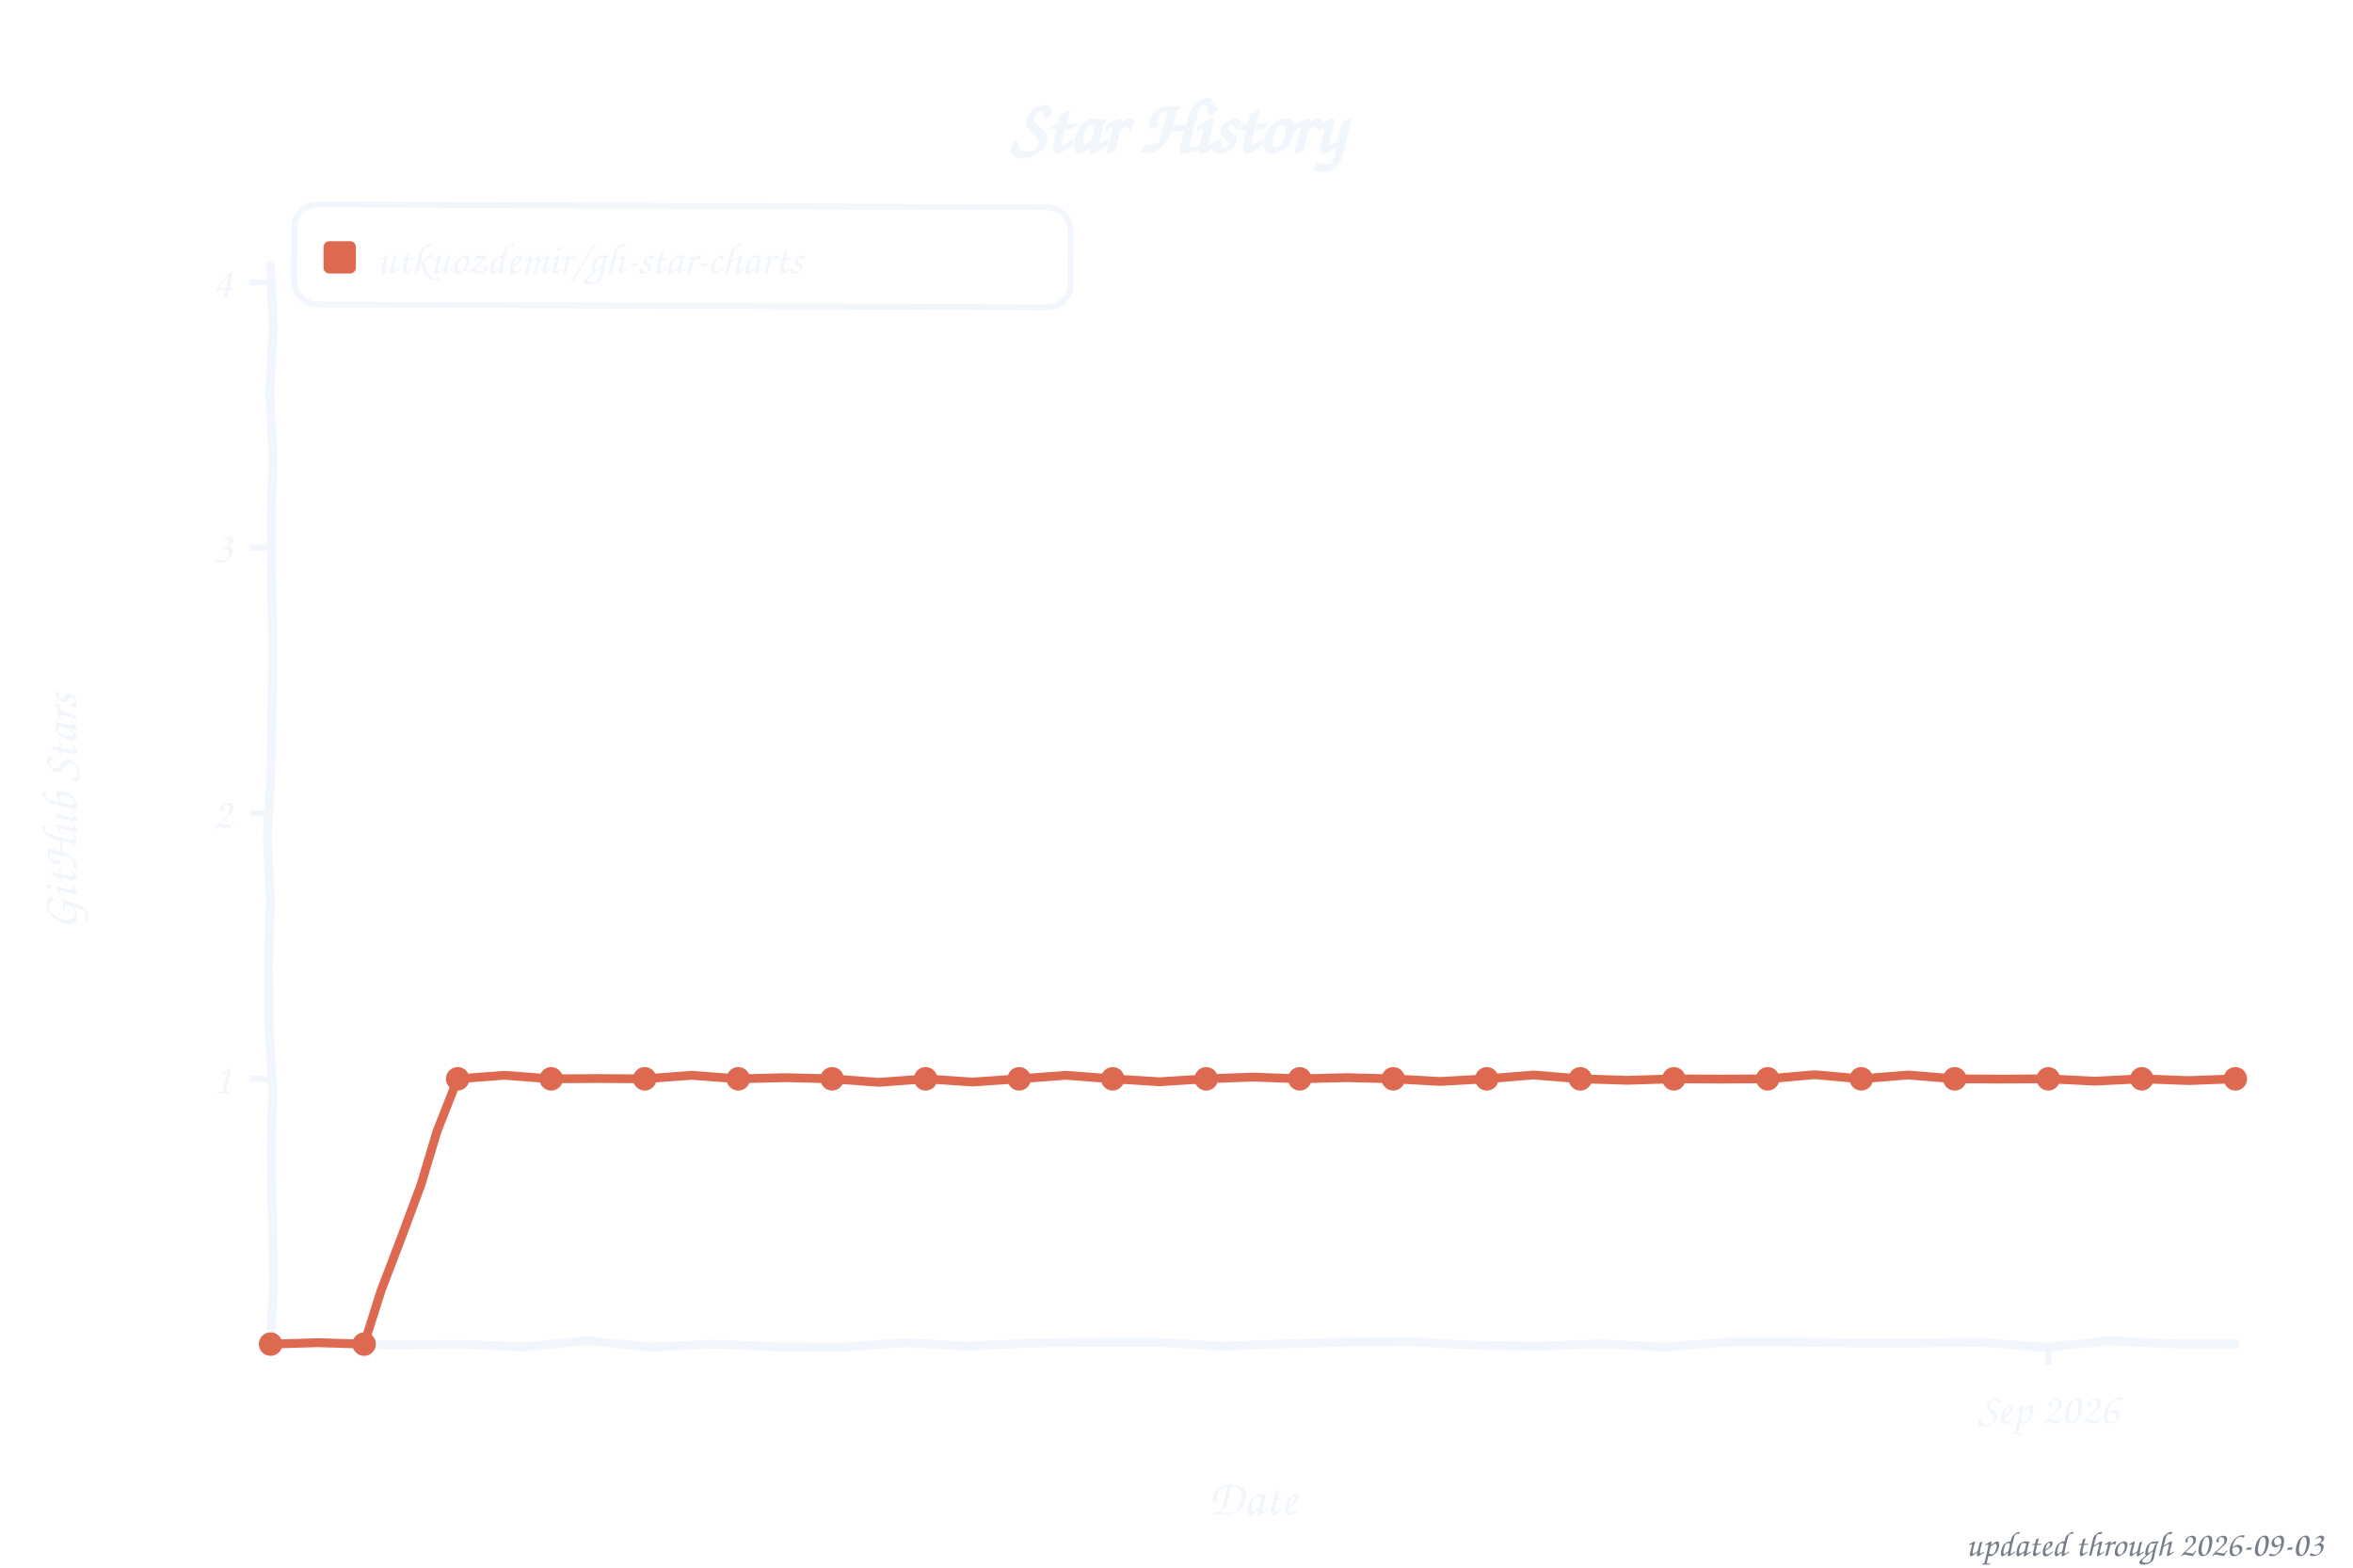
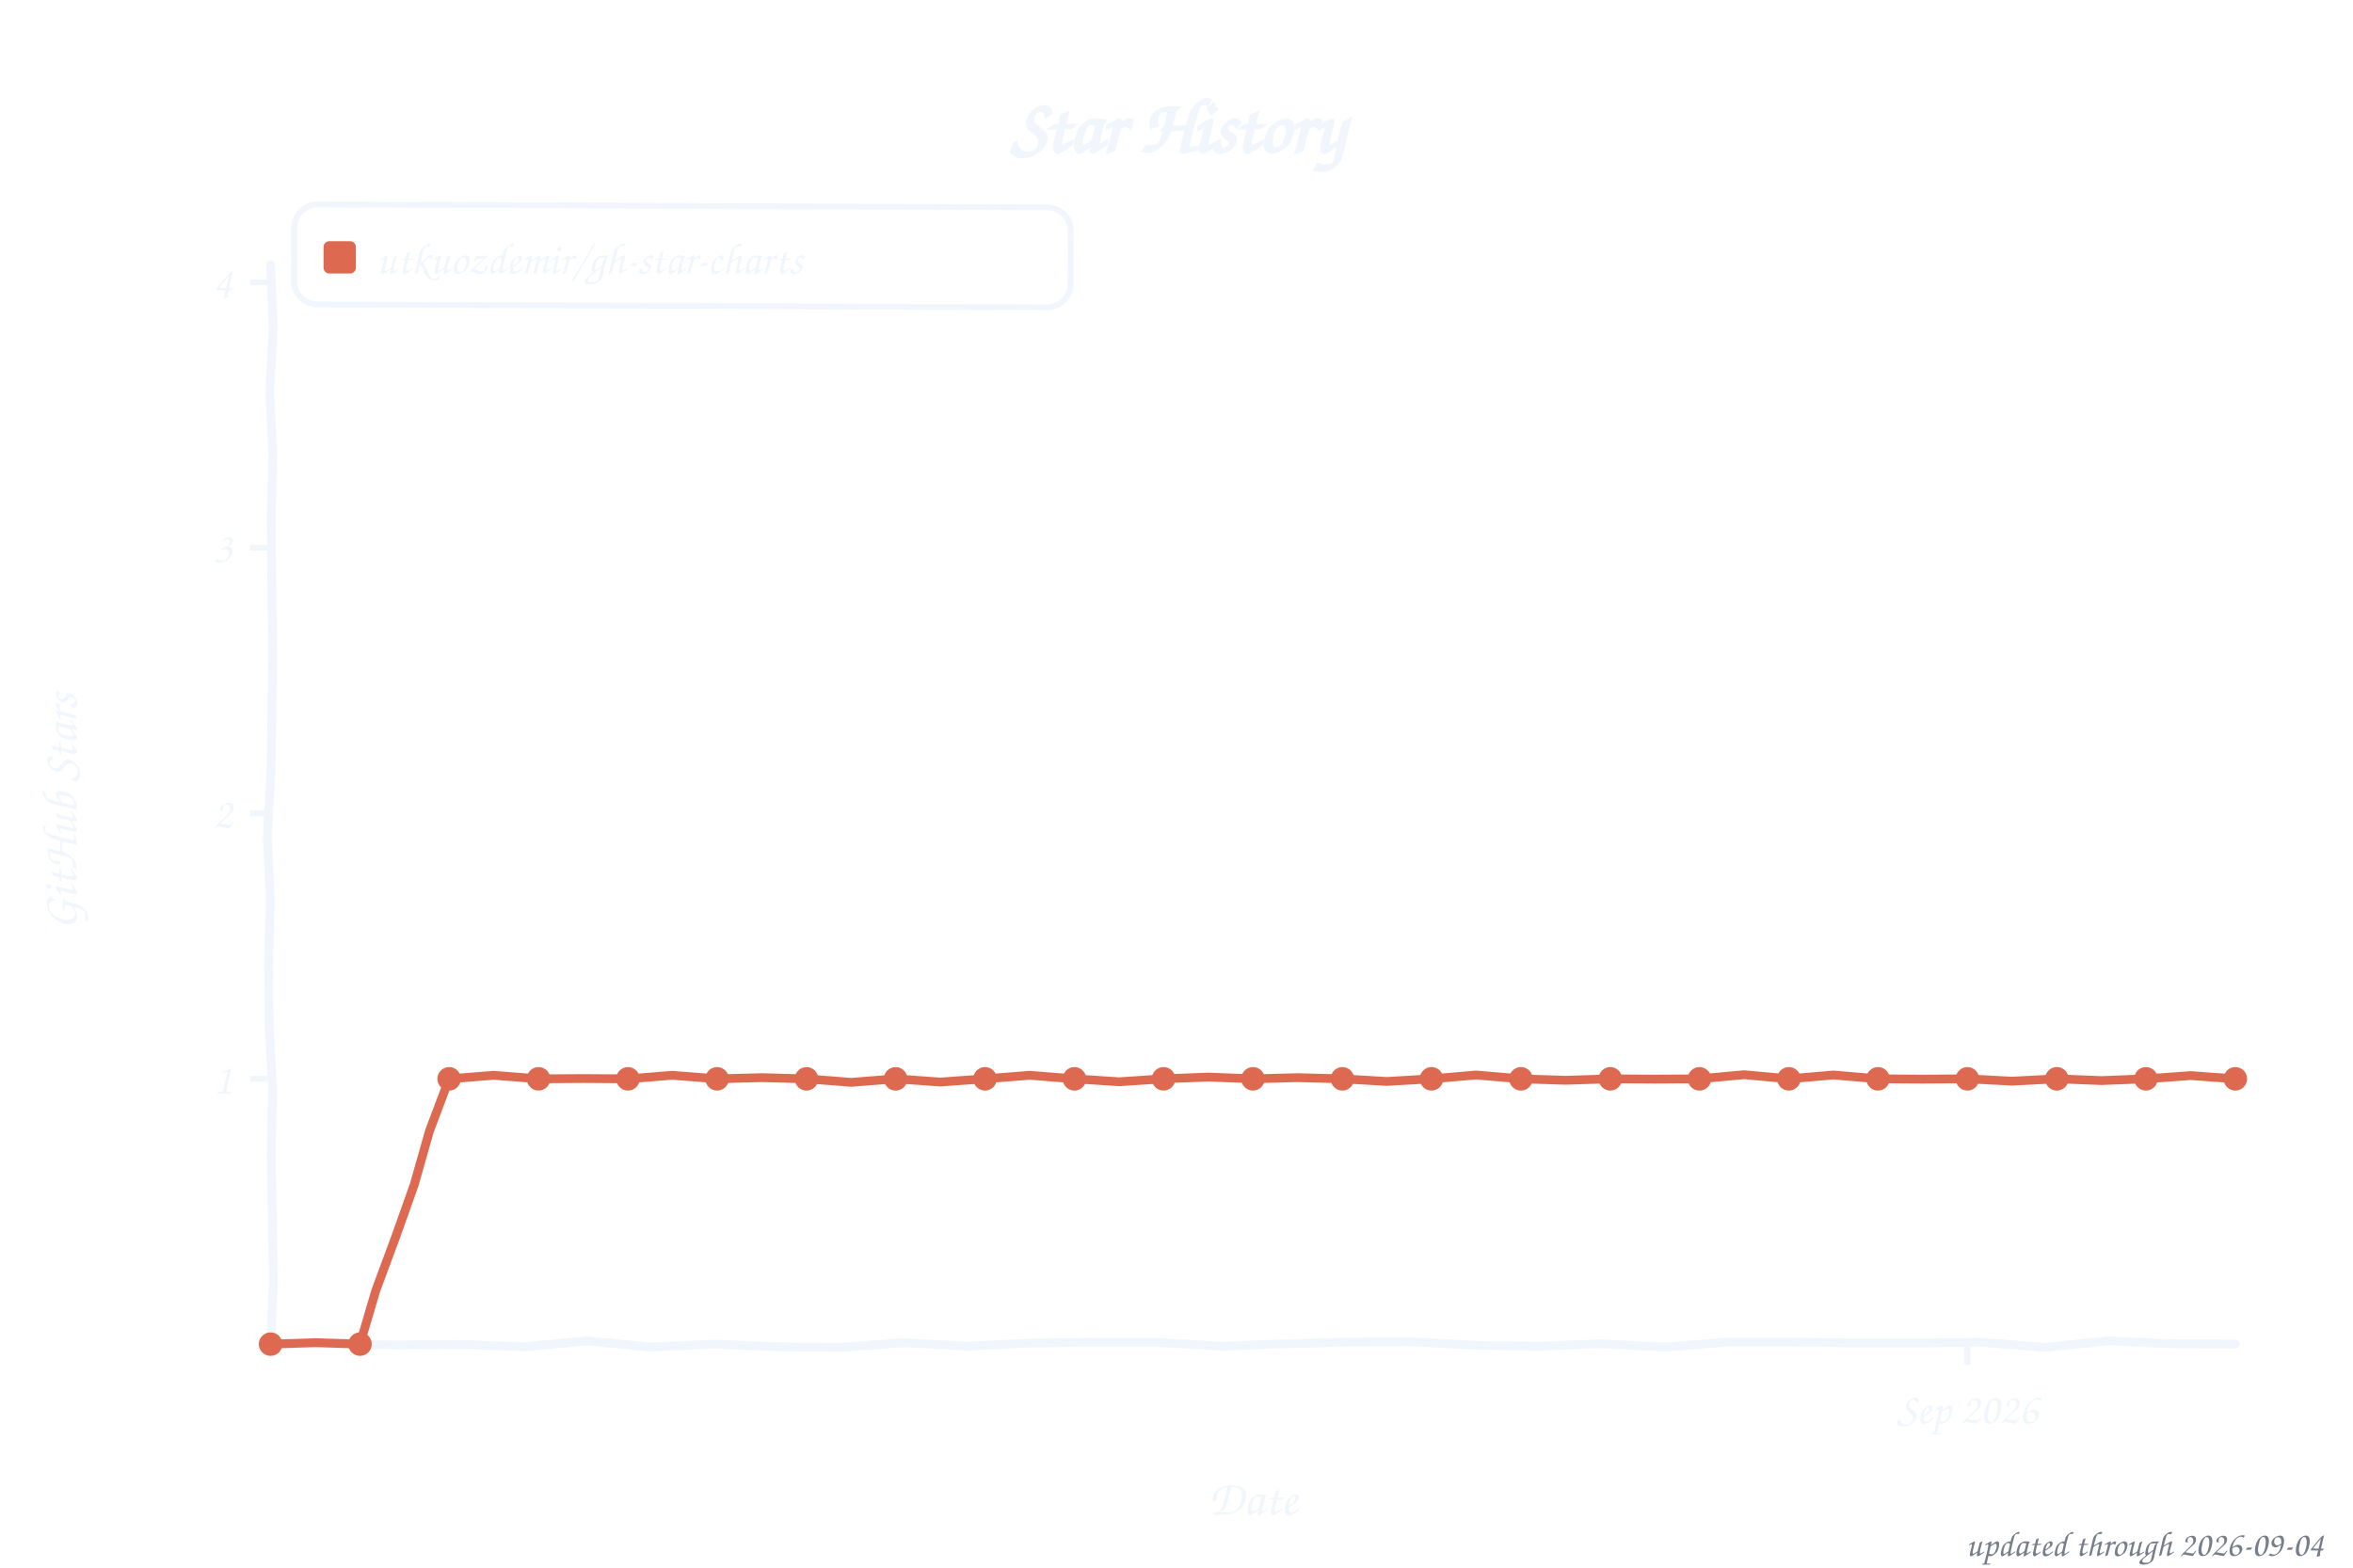
<svg xmlns="http://www.w3.org/2000/svg" width="800" height="533" viewBox="0 0 800 533" role="img" aria-label="Star history of utkuozdemir/gh-star-charts">
  <style>text{font-family:"Comic Sans MS","Chalkboard SE","Comic Neue","Marker Felt",cursive}</style>
  <text x="400" y="52" font-size="26" font-weight="bold" text-anchor="middle" fill="#f0f6fc">Star History</text>
  <rect x="100" y="70" width="264" height="34" rx="8" fill="none" stroke="#f0f6fc" stroke-width="2" transform="rotate(0.23 232 87)" />
  <rect x="110" y="82" width="11" height="11" rx="2" fill="#dd6a50" />
  <text x="128" y="93" font-size="15" fill="#f0f6fc" textLength="225" lengthAdjust="spacingAndGlyphs">utkuozdemir/gh-star-charts</text>
  <line x1="85" y1="366.8" x2="92" y2="366.8" stroke="#f0f6fc" stroke-width="2" />
  <text x="79" y="371.8" font-size="15" text-anchor="end" fill="#f0f6fc">1</text>
  <line x1="85" y1="276.5" x2="92" y2="276.5" stroke="#f0f6fc" stroke-width="2" />
  <text x="79" y="281.5" font-size="15" text-anchor="end" fill="#f0f6fc">2</text>
  <line x1="85" y1="186.2" x2="92" y2="186.2" stroke="#f0f6fc" stroke-width="2" />
  <text x="79" y="191.2" font-size="15" text-anchor="end" fill="#f0f6fc">3</text>
  <line x1="85" y1="96.0" x2="92" y2="96.0" stroke="#f0f6fc" stroke-width="2" />
  <text x="79" y="101.0" font-size="15" text-anchor="end" fill="#f0f6fc">4</text>
-   <line x1="696.4" y1="457" x2="696.4" y2="464" stroke="#f0f6fc" stroke-width="2" />
-   <text x="696.4" y="484" font-size="15" text-anchor="middle" fill="#f0f6fc">Sep 2026</text>
+   <line x1="668.9" y1="457" x2="668.9" y2="464" stroke="#f0f6fc" stroke-width="2" />
+   <text x="668.9" y="484" font-size="15" text-anchor="middle" fill="#f0f6fc">Sep 2026</text>
  <text x="426" y="515" font-size="17" text-anchor="middle" fill="#f0f6fc">Date</text>
  <text x="26" y="276" font-size="17" text-anchor="middle" fill="#f0f6fc" transform="rotate(-90 26 276)">GitHub Stars</text>
  <path d="M 92.0,90.0 L 92.9,111.6 L 91.7,133.2 L 92.8,154.8 L 92.2,176.4 L 92.4,197.9 L 92.7,219.5 L 92.5,241.1 L 92.1,262.7 L 90.9,284.3 L 91.9,305.9 L 91.3,327.5 L 91.5,349.1 L 92.7,370.6 L 92.2,392.2 L 92.6,413.8 L 93.0,435.4 L 92.0,457.0 L 113.5,457.1 L 135.1,457.3 L 156.6,457.1 L 178.2,457.9 L 199.7,455.9 L 221.3,458.0 L 242.8,457.0 L 264.4,457.9 L 285.9,458.1 L 307.5,456.5 L 329.0,457.7 L 350.6,456.6 L 372.1,456.4 L 393.7,456.4 L 415.2,457.7 L 436.8,456.9 L 458.3,456.3 L 479.9,456.2 L 501.4,457.4 L 523.0,457.7 L 544.5,456.9 L 566.1,458.0 L 587.6,456.3 L 609.2,456.3 L 630.7,456.6 L 652.3,456.6 L 673.8,456.4 L 695.4,458.1 L 716.9,455.9 L 738.5,456.9 L 760.0,457.0" fill="none" stroke="#f0f6fc" stroke-width="3" stroke-linecap="round" stroke-linejoin="round" />
-   <path d="M 92.0,457.0 L 107.9,456.5 L 123.8,457.0 L 129.6,438.7 L 136.4,420.9 L 143.1,402.9 L 148.6,384.6 L 155.6,366.8 L 171.5,365.6 L 187.4,366.8 L 203.3,366.7 L 219.2,366.8 L 235.1,365.6 L 251.0,366.8 L 267.0,366.4 L 282.9,366.8 L 298.8,368.0 L 314.7,366.8 L 330.6,367.9 L 346.5,366.8 L 362.4,365.6 L 378.3,366.8 L 394.2,367.8 L 410.1,366.8 L 426.0,366.2 L 441.9,366.8 L 457.8,366.4 L 473.7,366.8 L 489.6,367.7 L 505.5,366.8 L 521.4,365.5 L 537.3,366.8 L 553.2,367.3 L 569.1,366.8 L 585.0,366.9 L 601.0,366.8 L 616.9,365.4 L 632.8,366.8 L 648.7,365.5 L 664.6,366.8 L 680.5,366.9 L 696.4,366.8 L 712.3,367.6 L 728.2,366.8 L 744.1,367.4 L 760.0,366.8" fill="none" stroke="#dd6a50" stroke-width="3" stroke-linecap="round" stroke-linejoin="round" />
+   <path d="M 92.0,457.0 L 107.2,456.5 L 122.4,457.0 L 127.8,438.7 L 134.4,420.9 L 140.8,402.9 L 146.0,384.6 L 152.7,366.8 L 167.9,365.6 L 183.1,366.8 L 198.3,366.7 L 213.5,366.8 L 228.6,365.6 L 243.8,366.8 L 259.0,366.4 L 274.2,366.8 L 289.4,368.0 L 304.5,366.8 L 319.7,367.9 L 334.9,366.8 L 350.1,365.6 L 365.3,366.8 L 380.5,367.8 L 395.6,366.8 L 410.8,366.2 L 426.0,366.8 L 441.2,366.4 L 456.4,366.8 L 471.5,367.7 L 486.7,366.8 L 501.9,365.5 L 517.1,366.8 L 532.3,367.3 L 547.5,366.8 L 562.6,366.9 L 577.8,366.8 L 593.0,365.4 L 608.2,366.8 L 623.4,365.5 L 638.5,366.8 L 653.7,366.9 L 668.9,366.8 L 684.1,367.6 L 699.3,366.8 L 714.5,367.4 L 729.6,366.8 L 744.8,365.7 L 760.0,366.8" fill="none" stroke="#dd6a50" stroke-width="3" stroke-linecap="round" stroke-linejoin="round" />
  <circle cx="92.0" cy="457.0" r="4" fill="#dd6a50" />
-   <circle cx="123.8" cy="457.0" r="4" fill="#dd6a50" />
-   <circle cx="155.6" cy="366.8" r="4" fill="#dd6a50" />
-   <circle cx="187.4" cy="366.8" r="4" fill="#dd6a50" />
-   <circle cx="219.2" cy="366.8" r="4" fill="#dd6a50" />
-   <circle cx="251.0" cy="366.8" r="4" fill="#dd6a50" />
-   <circle cx="282.9" cy="366.8" r="4" fill="#dd6a50" />
-   <circle cx="314.7" cy="366.8" r="4" fill="#dd6a50" />
-   <circle cx="346.5" cy="366.8" r="4" fill="#dd6a50" />
-   <circle cx="378.3" cy="366.8" r="4" fill="#dd6a50" />
-   <circle cx="410.1" cy="366.8" r="4" fill="#dd6a50" />
-   <circle cx="441.9" cy="366.8" r="4" fill="#dd6a50" />
-   <circle cx="473.7" cy="366.8" r="4" fill="#dd6a50" />
-   <circle cx="505.5" cy="366.8" r="4" fill="#dd6a50" />
-   <circle cx="537.3" cy="366.8" r="4" fill="#dd6a50" />
-   <circle cx="569.1" cy="366.8" r="4" fill="#dd6a50" />
-   <circle cx="601.0" cy="366.8" r="4" fill="#dd6a50" />
-   <circle cx="632.8" cy="366.8" r="4" fill="#dd6a50" />
-   <circle cx="664.6" cy="366.8" r="4" fill="#dd6a50" />
-   <circle cx="696.4" cy="366.8" r="4" fill="#dd6a50" />
-   <circle cx="728.2" cy="366.8" r="4" fill="#dd6a50" />
+   <circle cx="122.4" cy="457.0" r="4" fill="#dd6a50" />
+   <circle cx="152.7" cy="366.8" r="4" fill="#dd6a50" />
+   <circle cx="183.1" cy="366.8" r="4" fill="#dd6a50" />
+   <circle cx="213.5" cy="366.8" r="4" fill="#dd6a50" />
+   <circle cx="243.8" cy="366.8" r="4" fill="#dd6a50" />
+   <circle cx="274.2" cy="366.8" r="4" fill="#dd6a50" />
+   <circle cx="304.5" cy="366.8" r="4" fill="#dd6a50" />
+   <circle cx="334.9" cy="366.8" r="4" fill="#dd6a50" />
+   <circle cx="365.3" cy="366.8" r="4" fill="#dd6a50" />
+   <circle cx="395.6" cy="366.8" r="4" fill="#dd6a50" />
+   <circle cx="426.0" cy="366.8" r="4" fill="#dd6a50" />
+   <circle cx="456.4" cy="366.8" r="4" fill="#dd6a50" />
+   <circle cx="486.7" cy="366.8" r="4" fill="#dd6a50" />
+   <circle cx="517.1" cy="366.8" r="4" fill="#dd6a50" />
+   <circle cx="547.5" cy="366.8" r="4" fill="#dd6a50" />
+   <circle cx="577.8" cy="366.8" r="4" fill="#dd6a50" />
+   <circle cx="608.2" cy="366.8" r="4" fill="#dd6a50" />
+   <circle cx="638.5" cy="366.8" r="4" fill="#dd6a50" />
+   <circle cx="668.9" cy="366.8" r="4" fill="#dd6a50" />
+   <circle cx="699.3" cy="366.8" r="4" fill="#dd6a50" />
+   <circle cx="729.6" cy="366.8" r="4" fill="#dd6a50" />
  <circle cx="760.0" cy="366.8" r="4" fill="#dd6a50" />
-   <text x="790" y="529" font-size="12" text-anchor="end" fill="#767e89">updated through 2026-09-03</text>
+   <text x="790" y="529" font-size="12" text-anchor="end" fill="#767e89">updated through 2026-09-04</text>
</svg>
